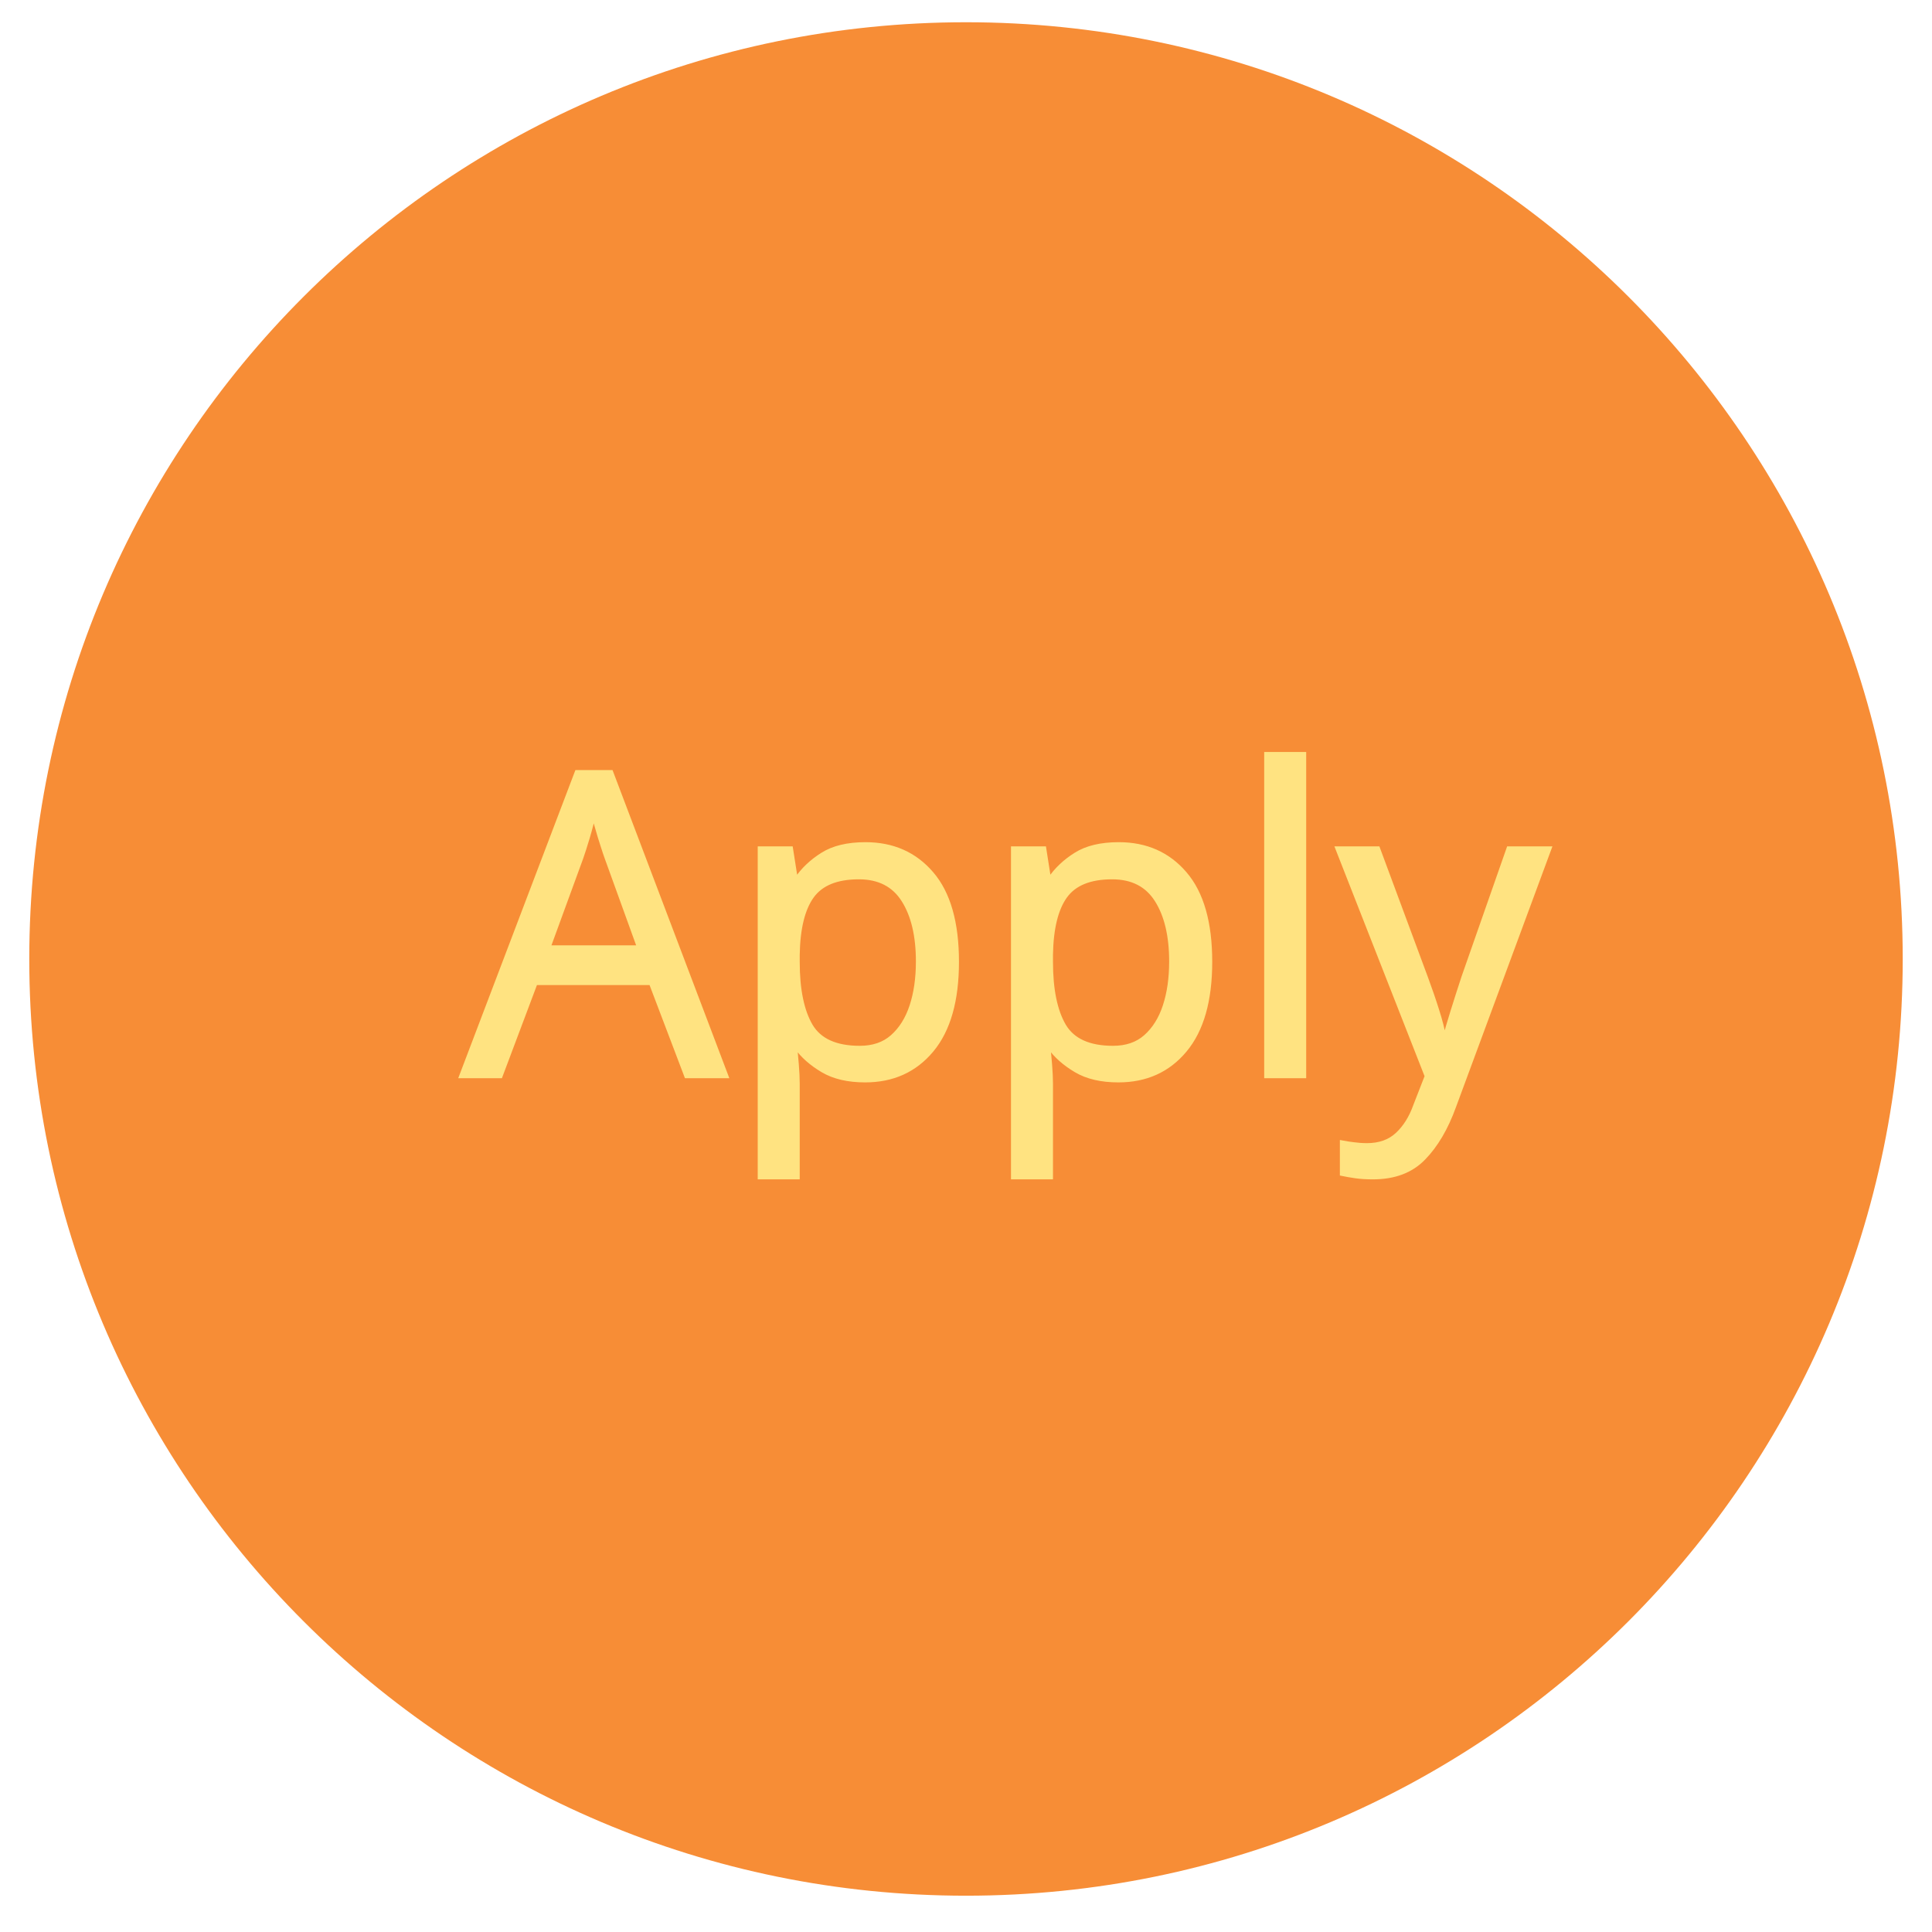
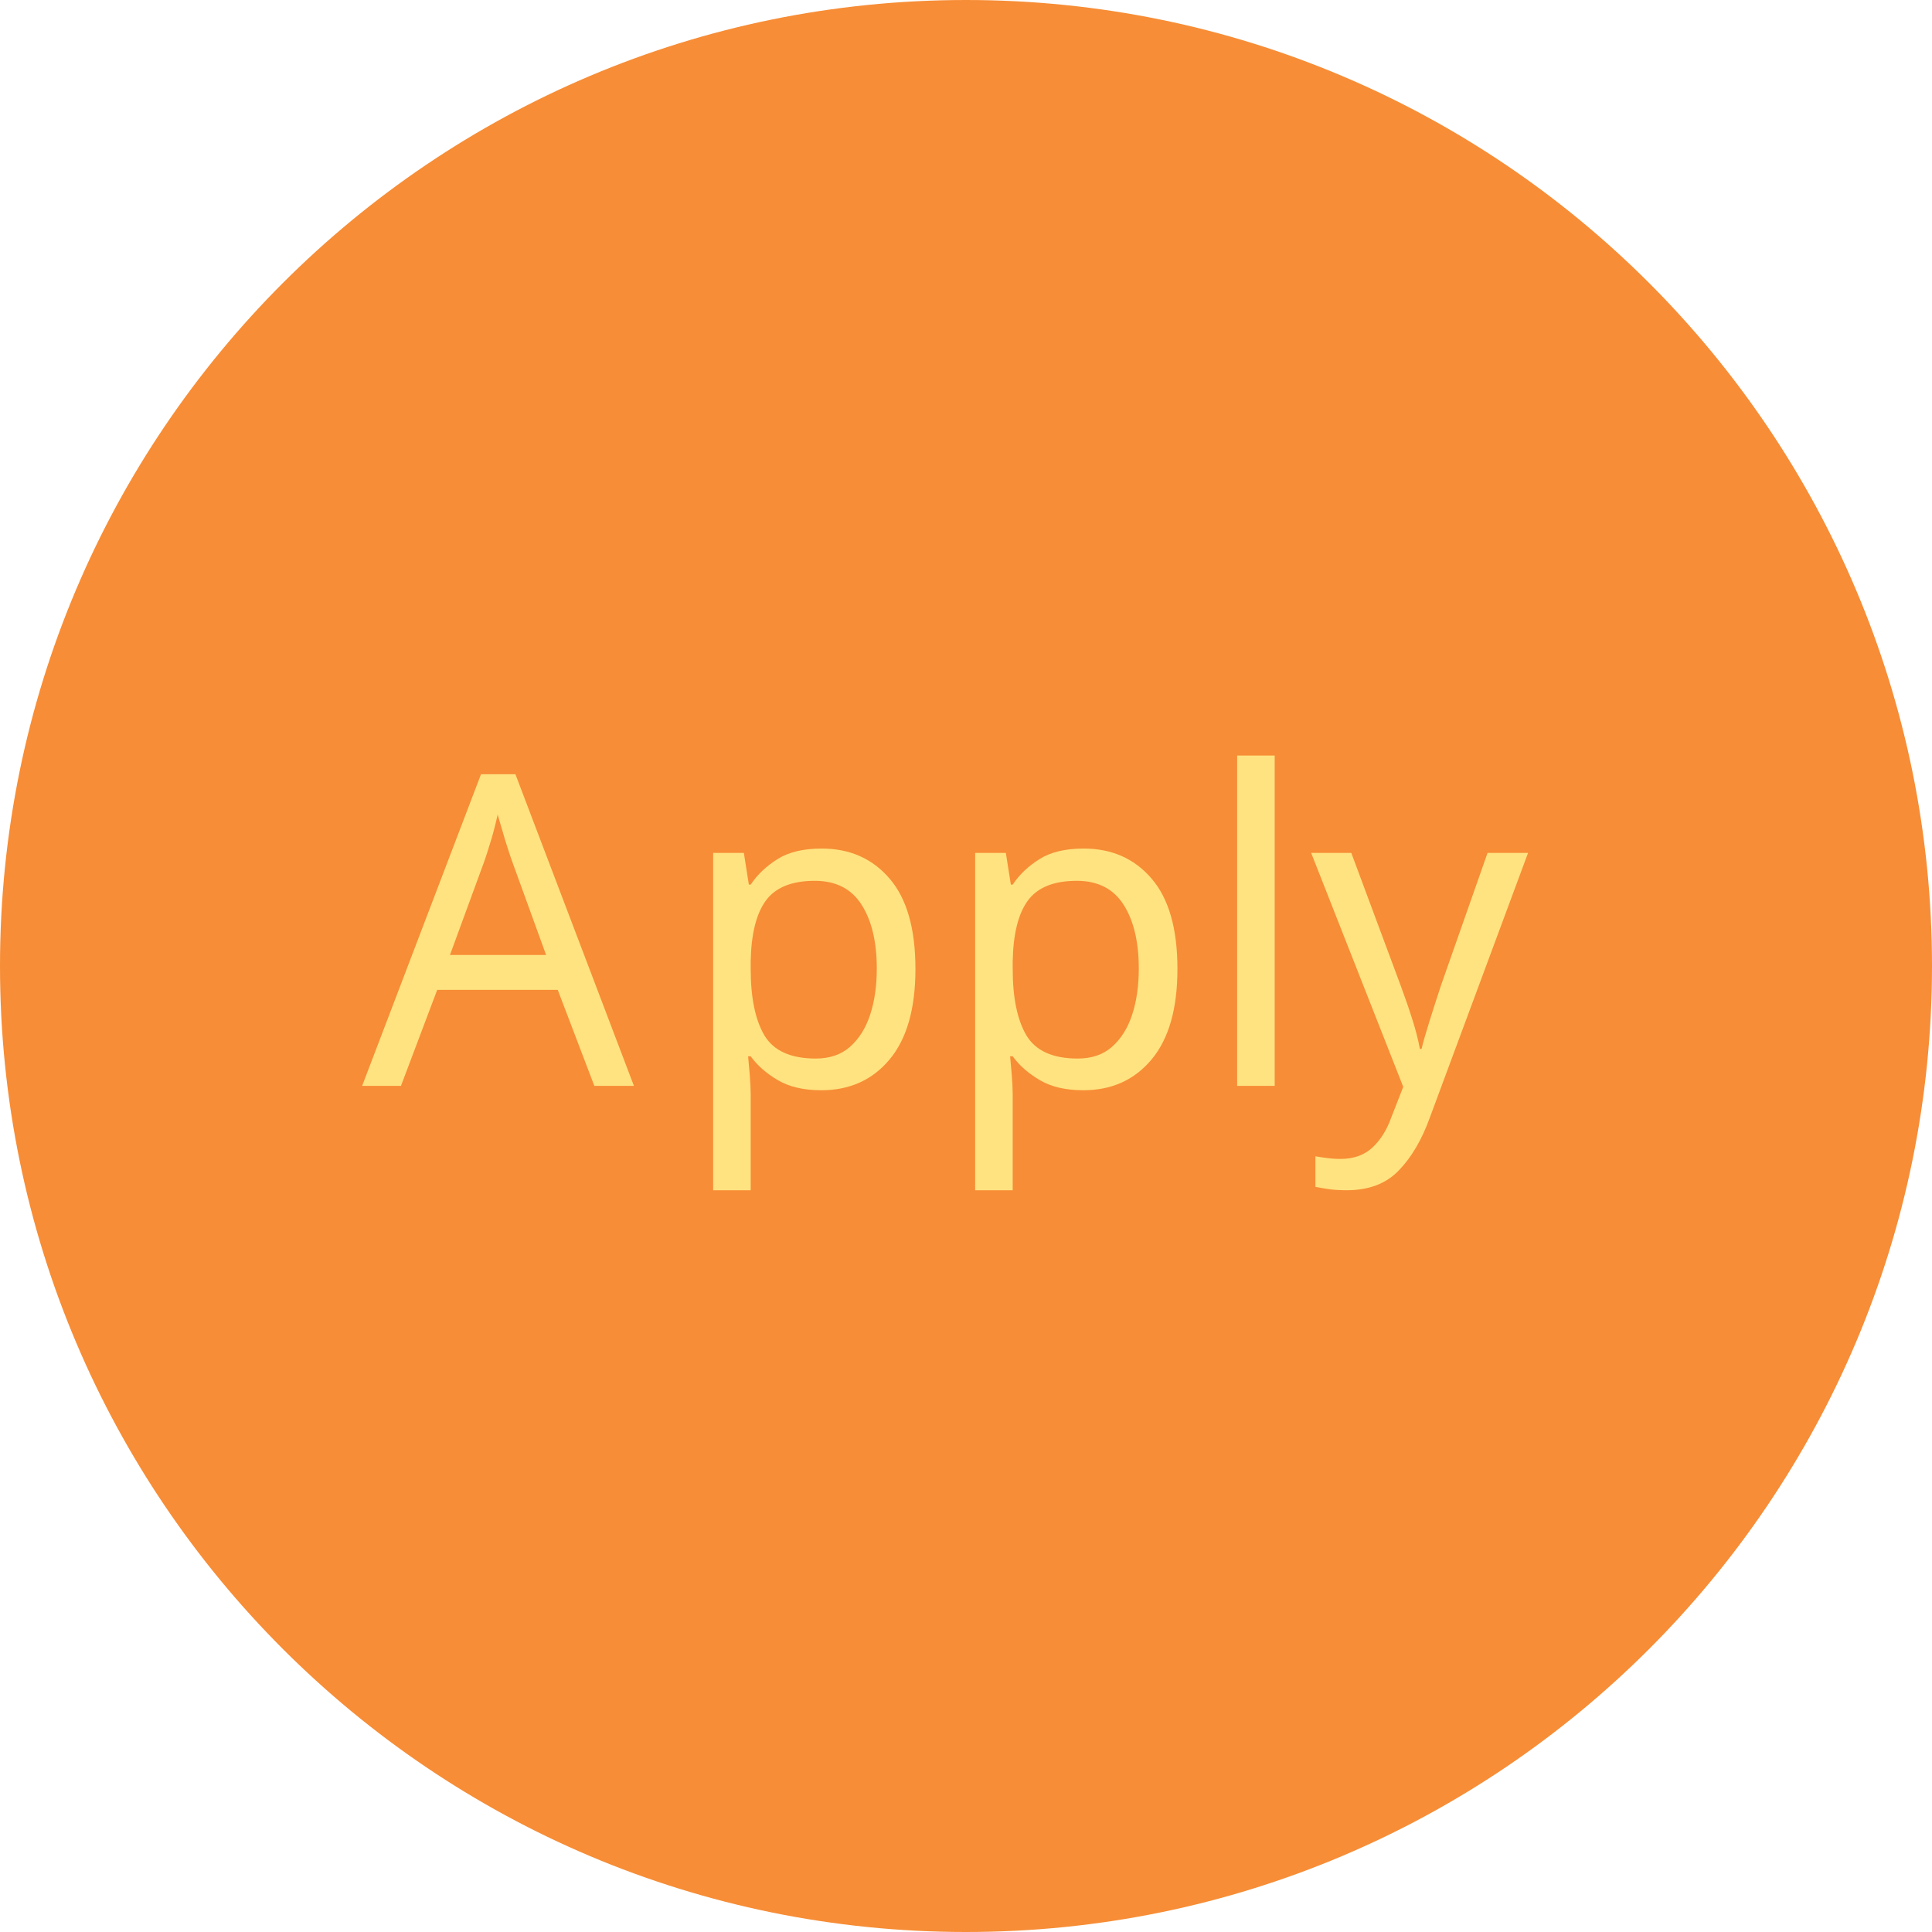
- <svg xmlns="http://www.w3.org/2000/svg" version="1.1" id="Layer_1" x="0px" y="0px" viewBox="0 0 165 165" style="enable-background:new 0 0 165 165;" xml:space="preserve">
-   <style type="text/css">
- 	.st0{fill:#F78D36;}
- 	.st1{fill:#FFE381;stroke:#FFE381;stroke-width:0.5;stroke-miterlimit:10;}
- 	.st2{font-family:'TimesNewRomanPSMT';}
- 	.st3{font-size:36px;}
- </style>
-   <g id="Splash_Page">
-     <circle class="st0" cx="82.5" cy="81.9" r="80" />
-     <text transform="matrix(0.9769 0 0 1 39.4923 91.8314)" class="st1 st2 st3">Apply</text>
+ <svg xmlns="http://www.w3.org/2000/svg" id="Layer_1" data-name="Layer 1" viewBox="0 0 160 160">
+   <defs>
+     <style>.cls-1{fill:#f78d36;}.cls-2{isolation:isolate;font-size:36px;fill:#ffe381;font-family:TitlingGothicFBNormal-Regular, TitlingGothicFB Normal;}.cls-3{letter-spacing:0em;}</style>
+   </defs>
+   <g id="Splash_Page" data-name="Splash Page">
+     <circle class="cls-1" cx="80" cy="80" r="80" />
+     <text class="cls-2" transform="translate(29.99 89.93) scale(0.98 1)">
+       <tspan class="cls-3">A</tspan>
+       <tspan x="26.6" y="0">pply</tspan>
+     </text>
  </g>
</svg>
